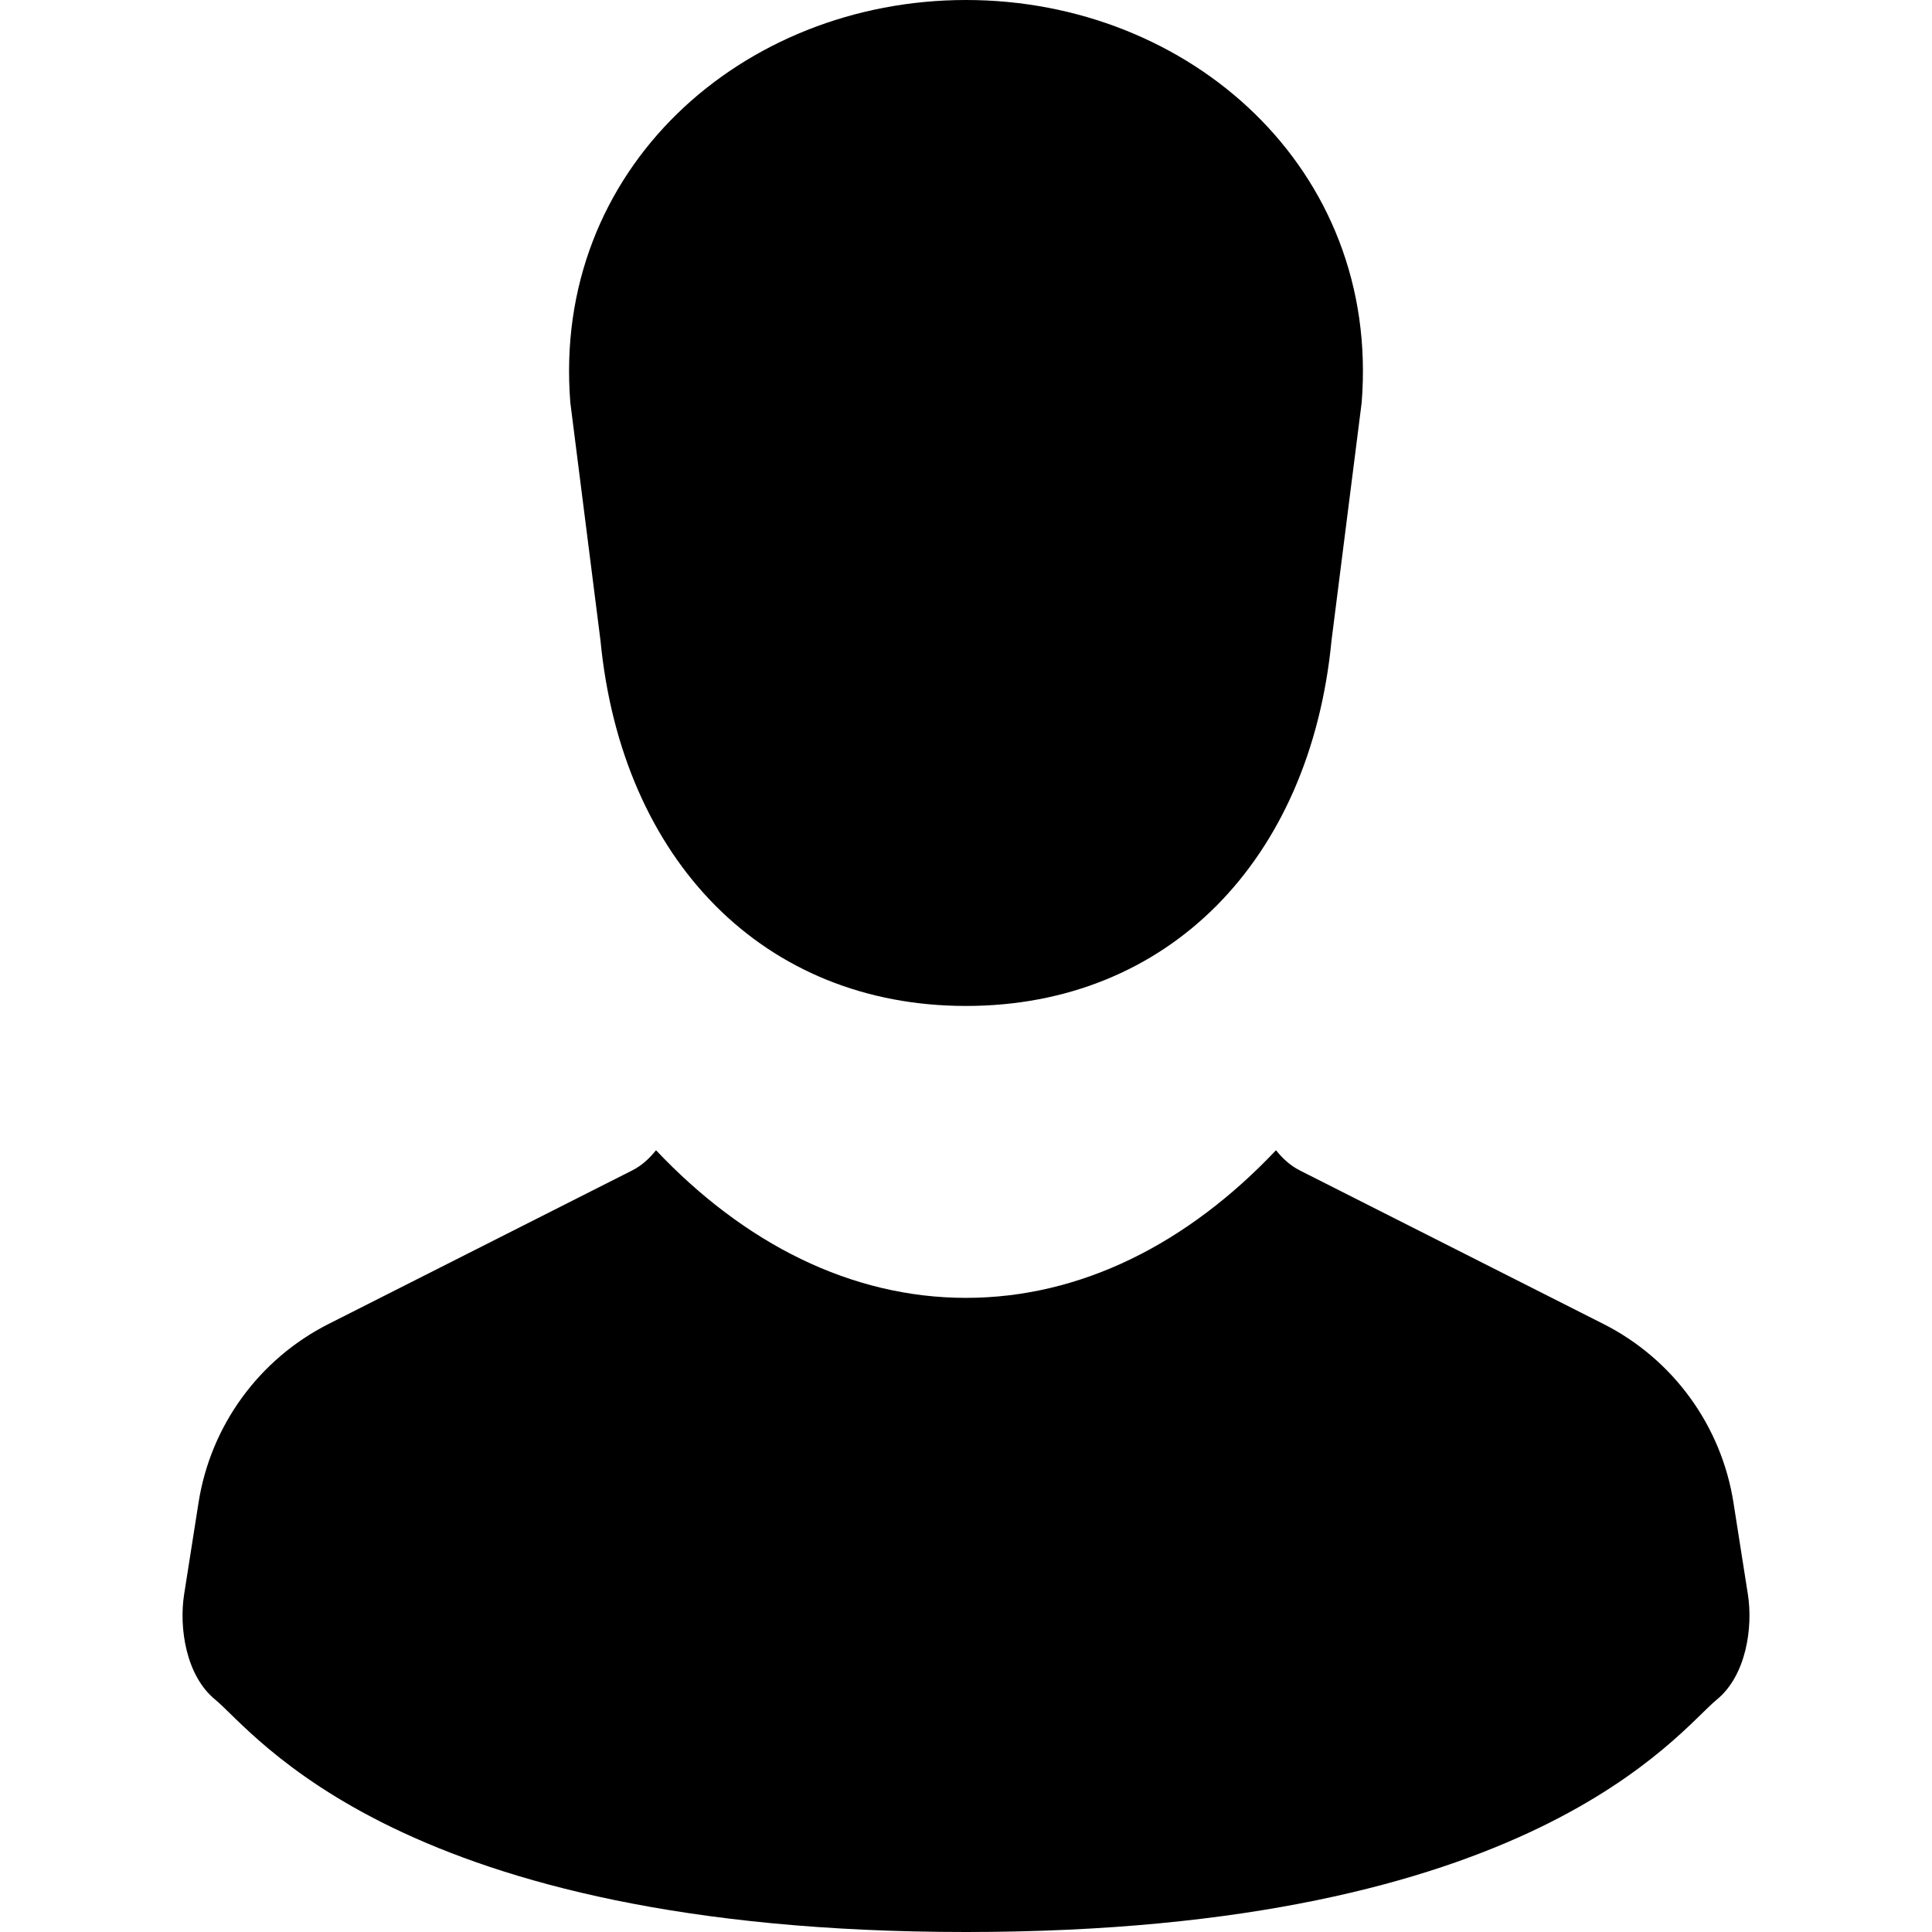
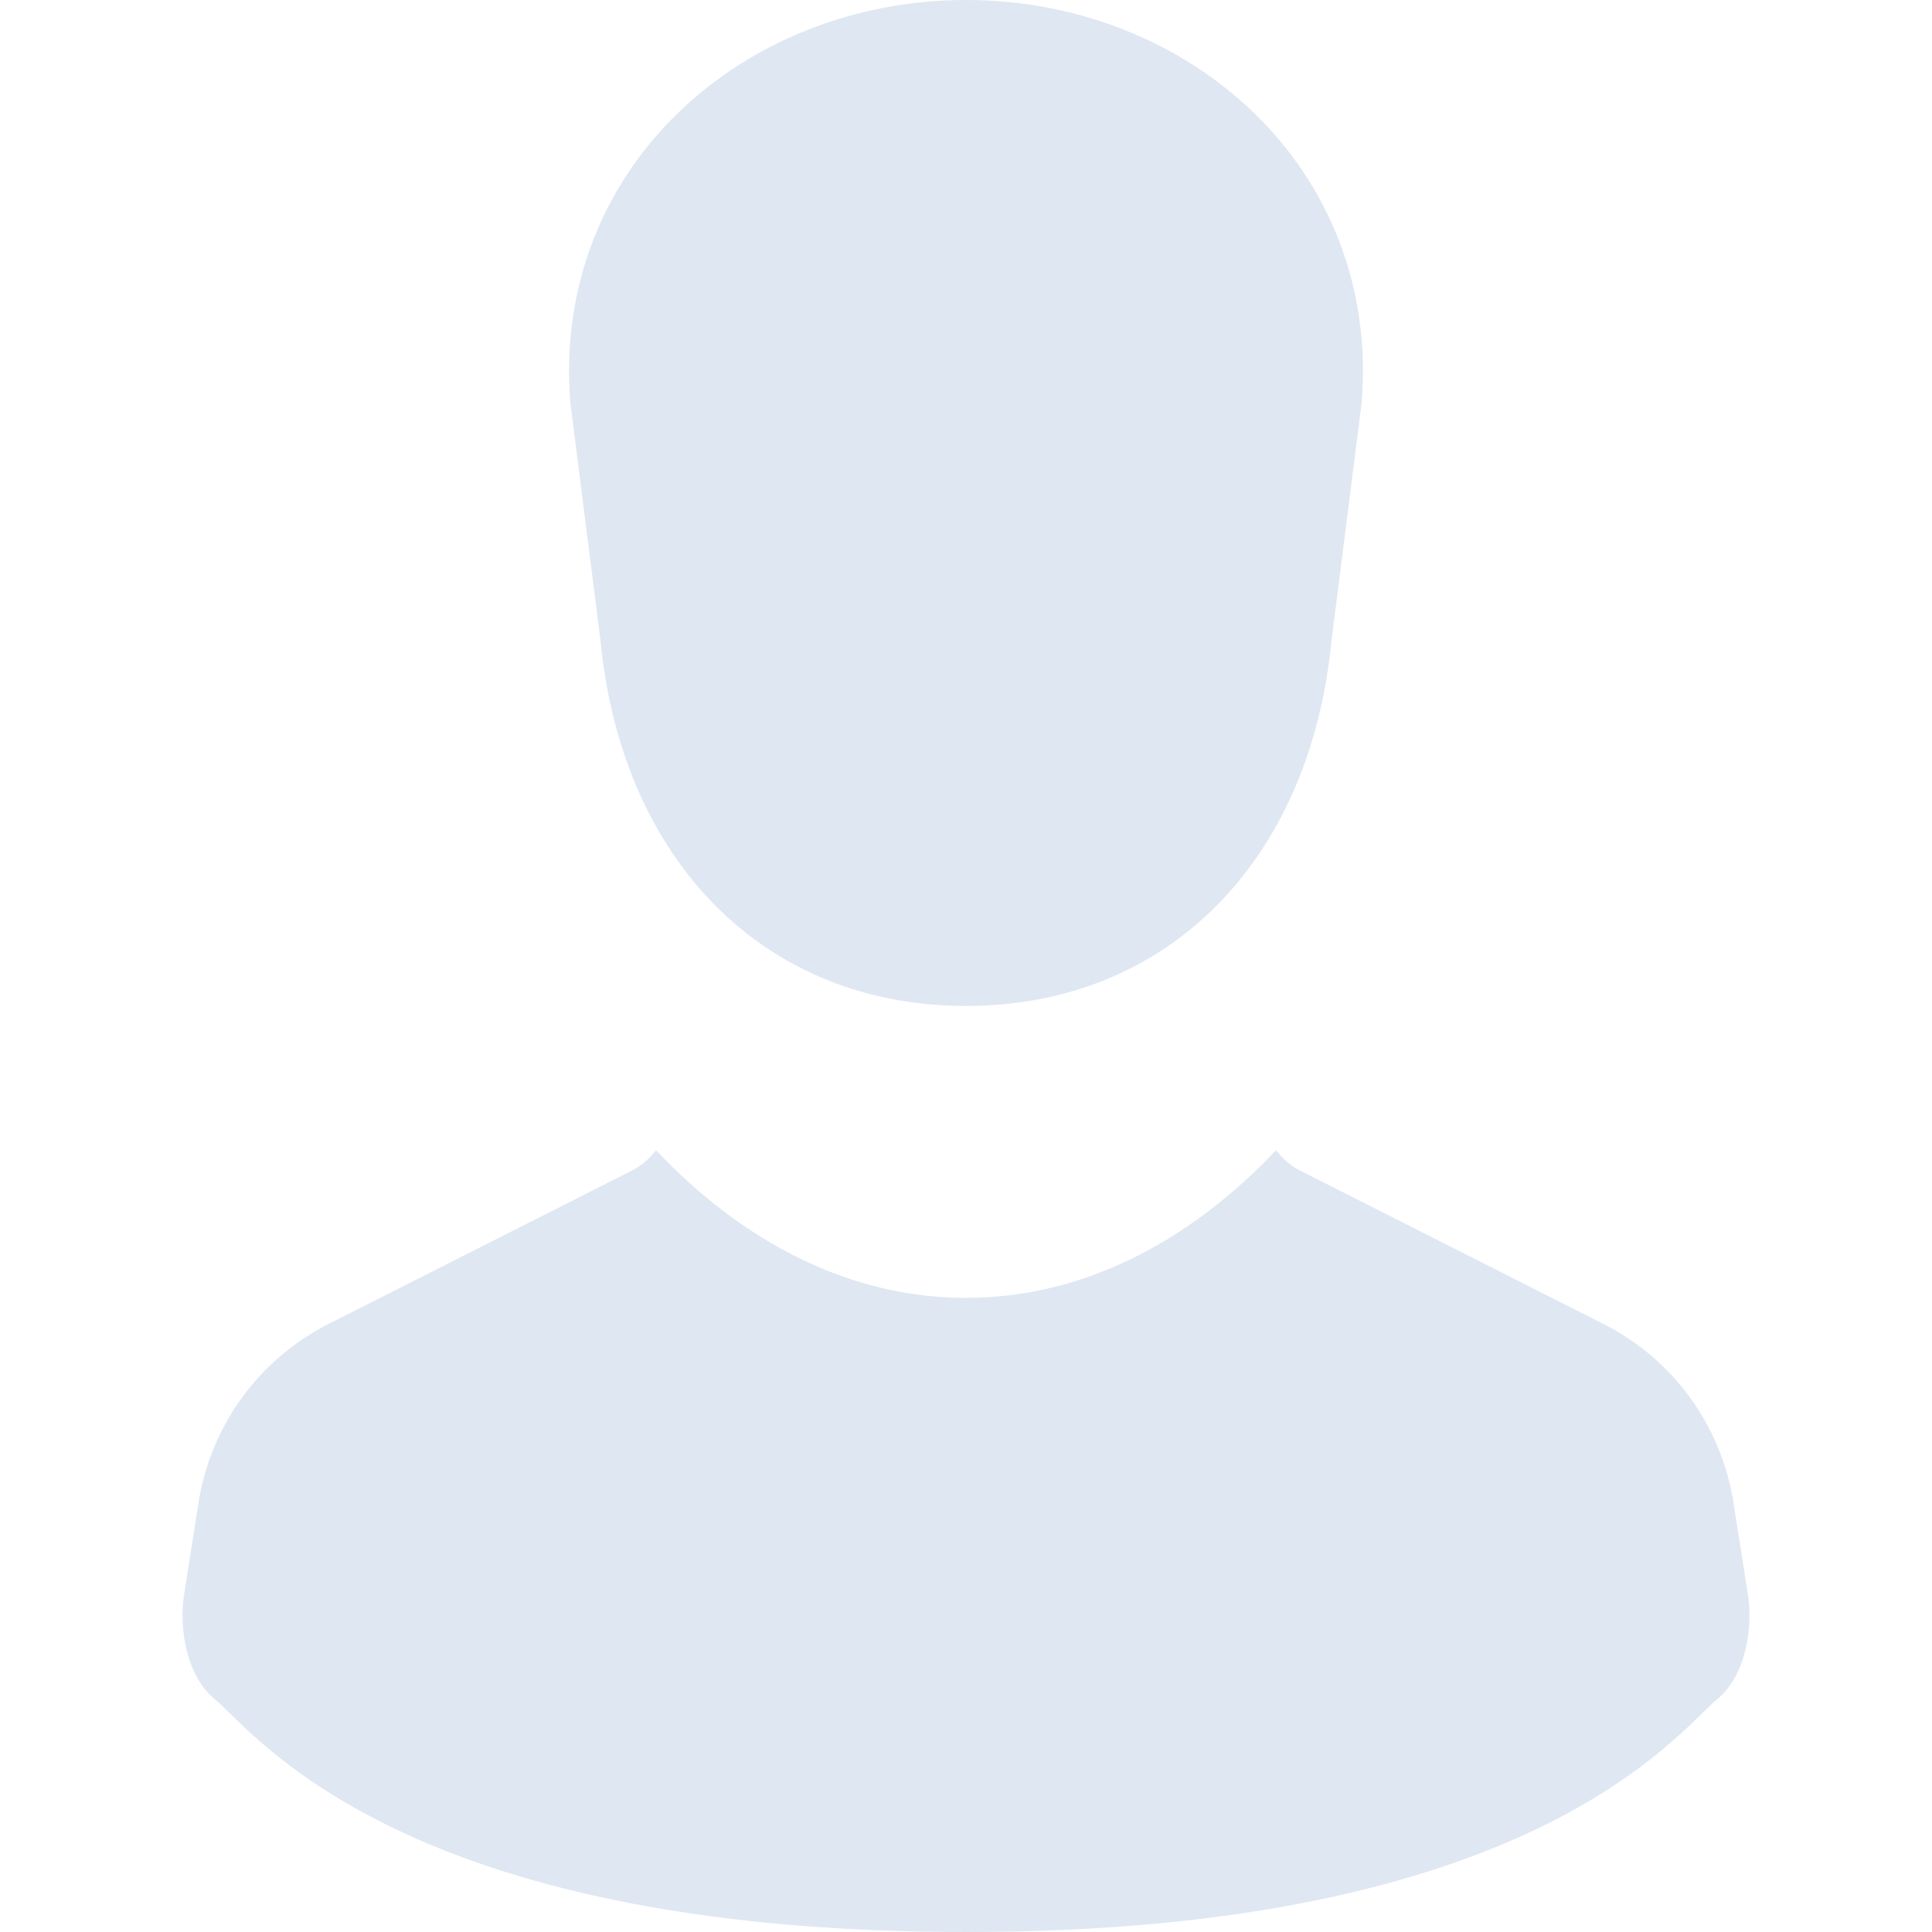
- <svg xmlns="http://www.w3.org/2000/svg" height="800px" width="800px" version="1.1" id="_x32_" viewBox="0 0 512 512" xml:space="preserve">
-   <style type="text/css">
- 	.st0{fill:#000000;}
- </style>
+ <svg xmlns="http://www.w3.org/2000/svg" height="25px" width="25px" version="1.1" id="_x32_" viewBox="0 0 512 512" xml:space="preserve">
  <g>
-     <path class="st0" d="M159.131,169.721c5.635,58.338,43.367,96.867,96.871,96.867c53.502,0,91.23-38.53,96.867-96.867l7.988-63.029   C365.812,44.768,315.281,0,256.002,0c-59.281,0-109.812,44.768-104.86,106.692L159.131,169.721z" />
-     <path class="st0" d="M463.213,422.569l-3.824-24.35c-3.203-20.417-16.035-38.042-34.475-47.361l-80.473-40.693   c-2.519-1.274-4.57-3.194-6.289-5.338c-23.297,24.632-51.6,39.12-82.15,39.12c-30.549,0-58.856-14.488-82.152-39.12   c-1.719,2.144-3.77,4.064-6.289,5.338l-80.472,40.693c-18.442,9.319-31.272,26.944-34.475,47.361l-3.826,24.35   c-1.363,8.692,0.436,21.448,8.222,27.825C67.42,458.907,105.875,512,256.002,512c150.125,0,188.578-53.093,198.988-61.606   C462.779,444.017,464.576,431.261,463.213,422.569z" />
+     <path fill="#DFE7F2" d="M159.131,169.721c5.635,58.338,43.367,96.867,96.871,96.867c53.502,0,91.23-38.53,96.867-96.867l7.988-63.029   C365.812,44.768,315.281,0,256.002,0c-59.281,0-109.812,44.768-104.86,106.692L159.131,169.721z" />
+     <path fill="#DFE7F2" d="M463.213,422.569l-3.824-24.35c-3.203-20.417-16.035-38.042-34.475-47.361l-80.473-40.693   c-2.519-1.274-4.57-3.194-6.289-5.338c-23.297,24.632-51.6,39.12-82.15,39.12c-30.549,0-58.856-14.488-82.152-39.12   c-1.719,2.144-3.77,4.064-6.289,5.338l-80.472,40.693c-18.442,9.319-31.272,26.944-34.475,47.361l-3.826,24.35   c-1.363,8.692,0.436,21.448,8.222,27.825C67.42,458.907,105.875,512,256.002,512c150.125,0,188.578-53.093,198.988-61.606   C462.779,444.017,464.576,431.261,463.213,422.569z" />
  </g>
</svg>
